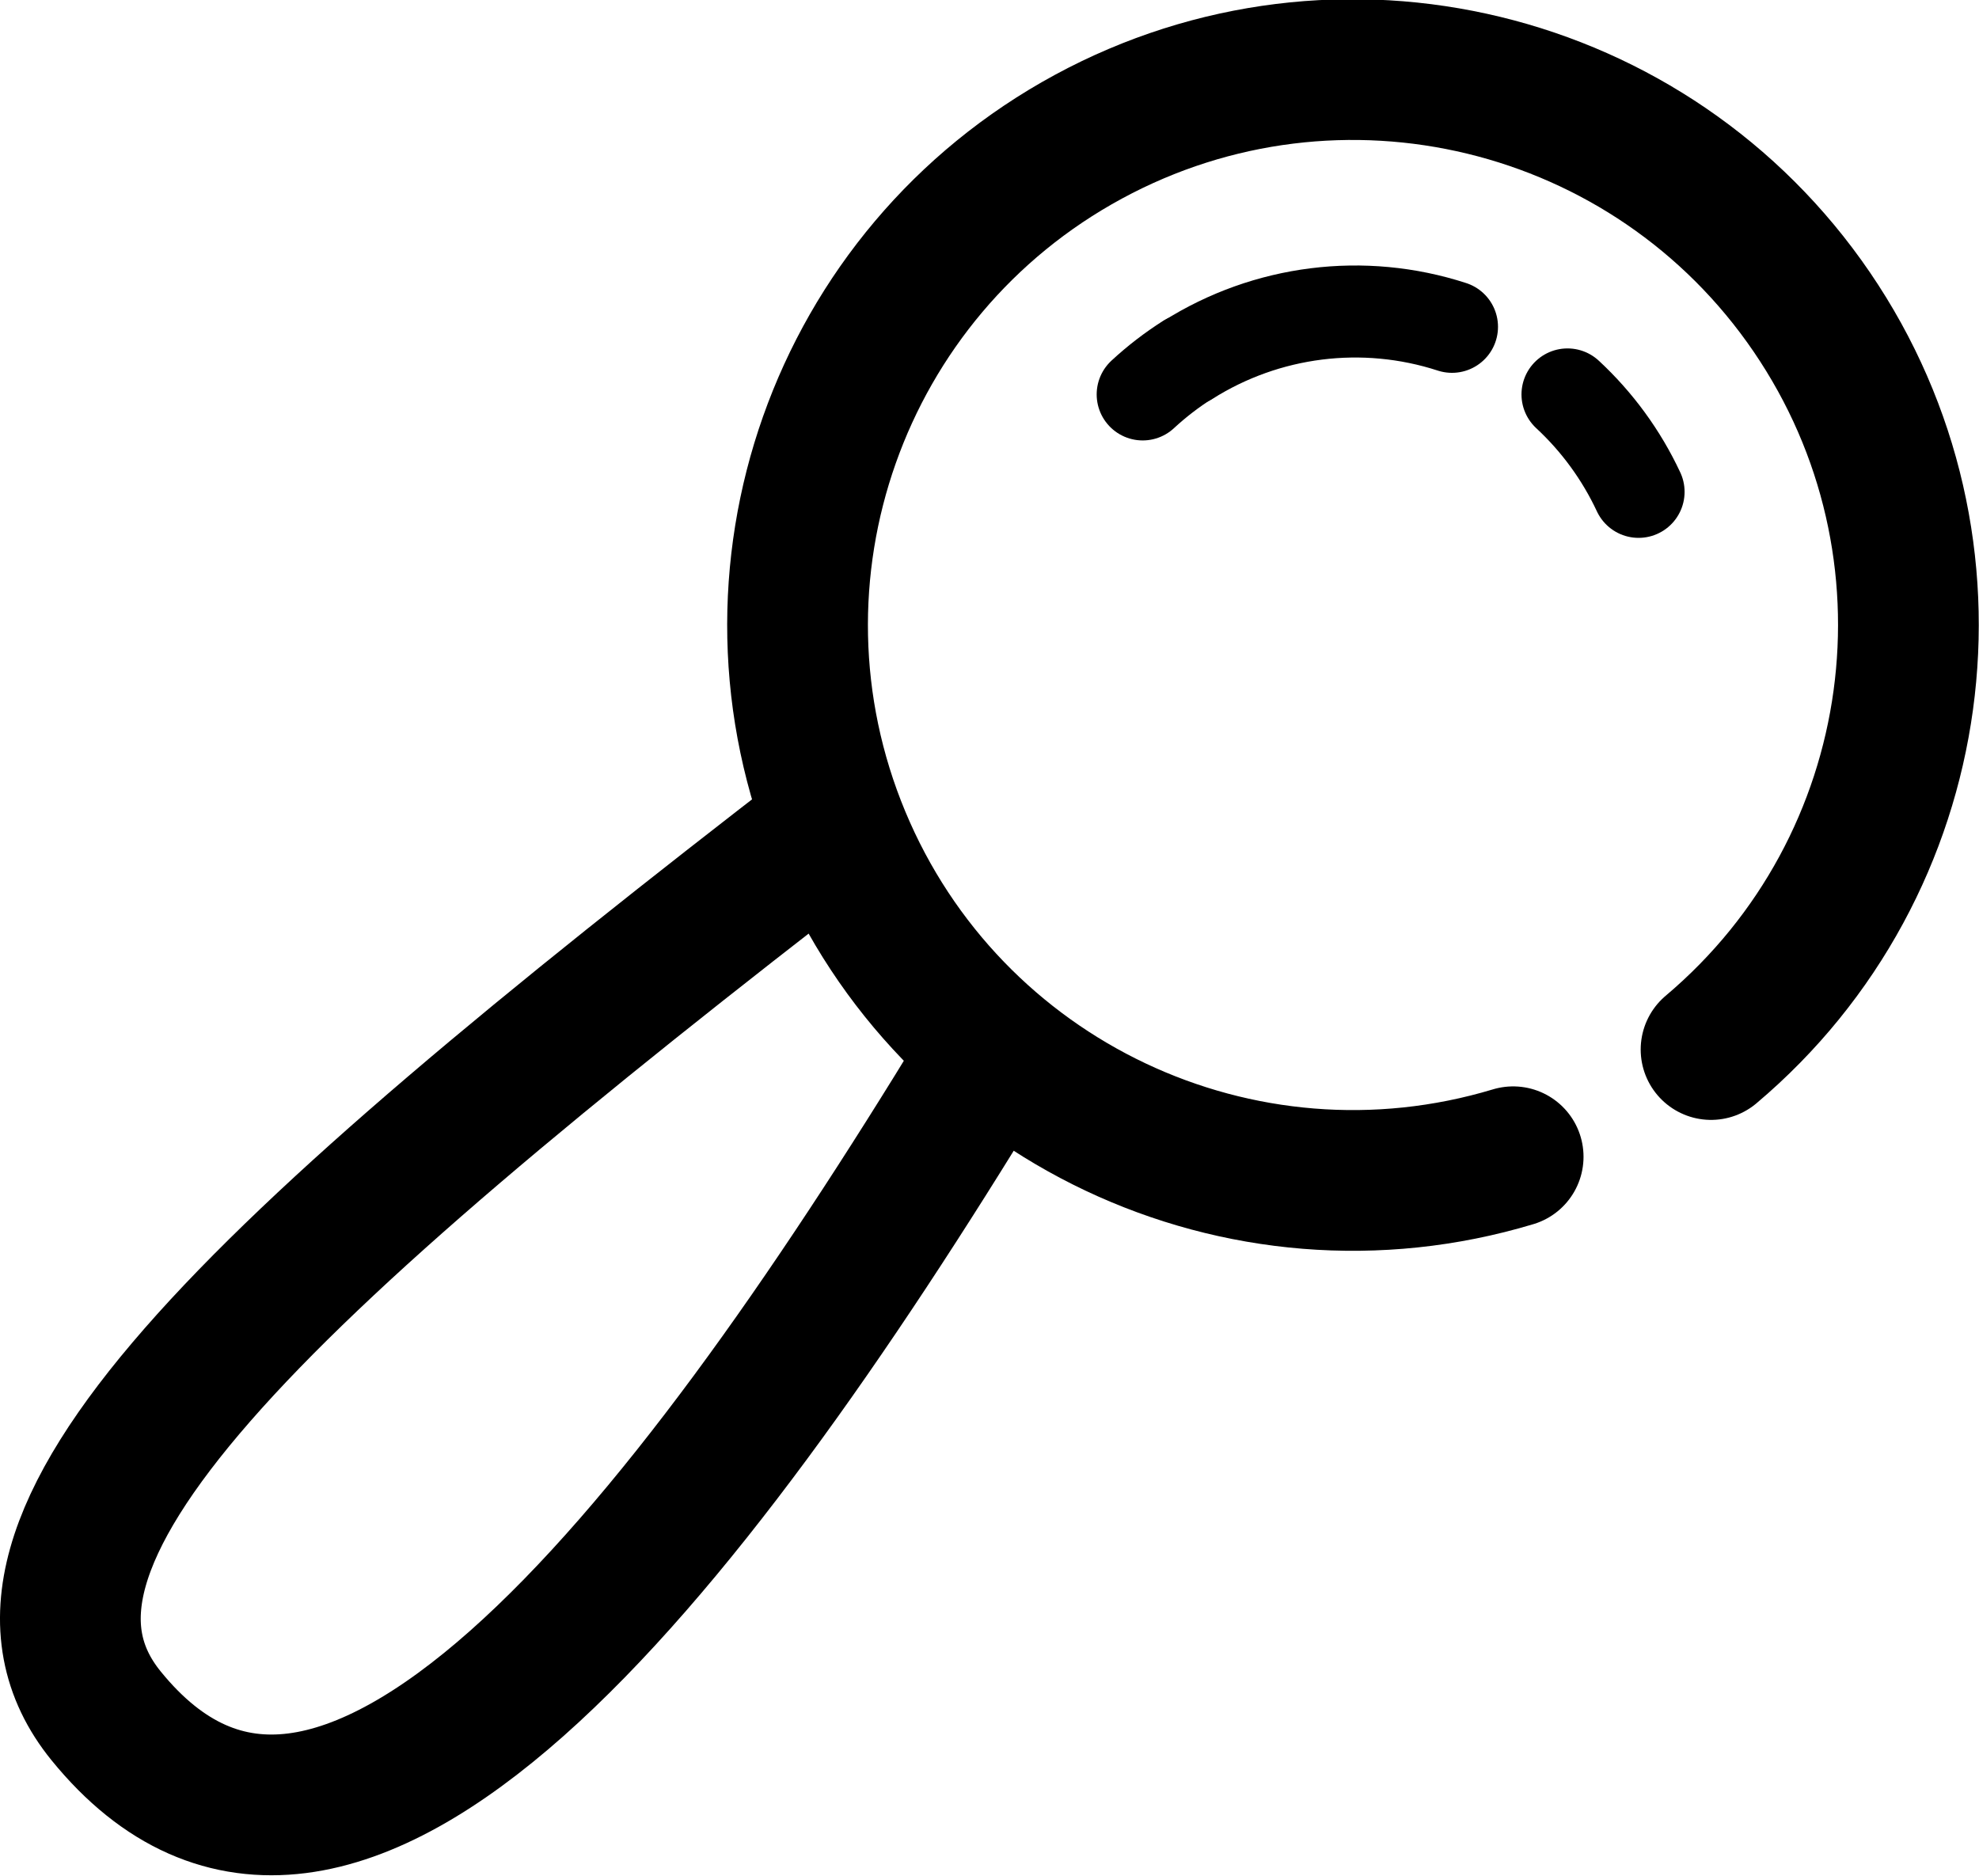
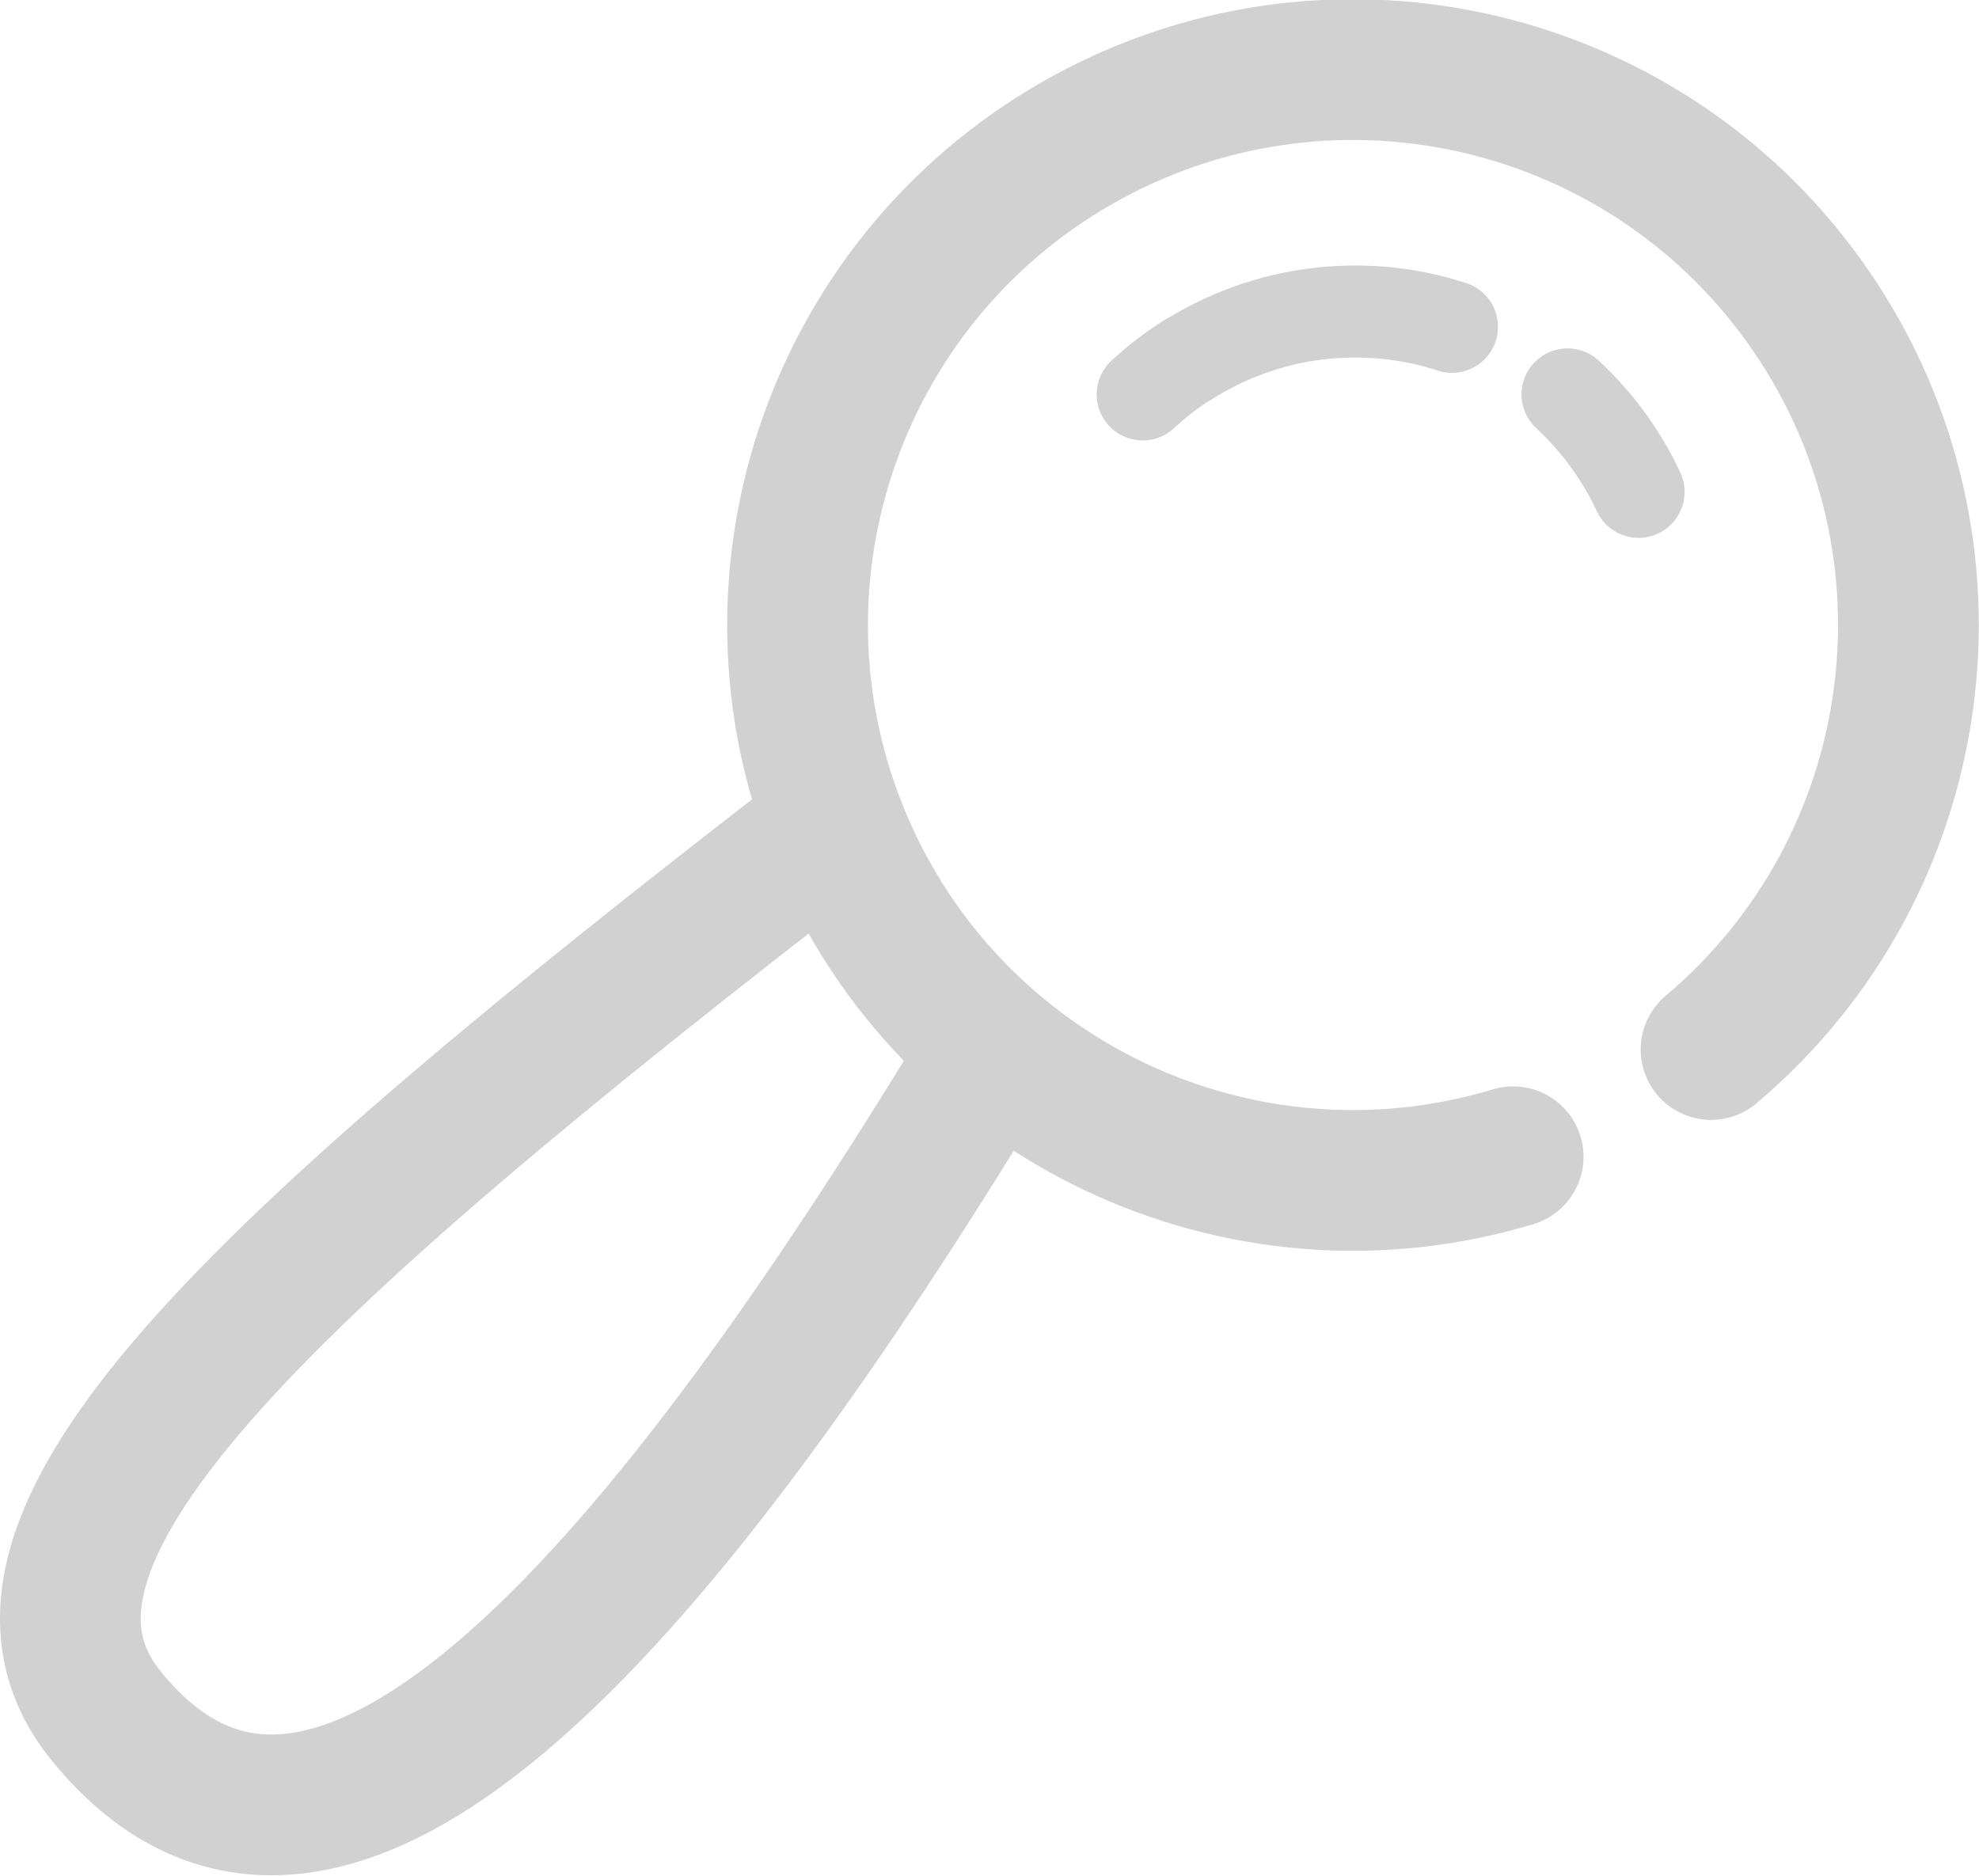
<svg xmlns="http://www.w3.org/2000/svg" id="Calque_1" data-name="Calque 1" viewBox="0 0 365.6 346.46">
  <defs>
-     <style>.cls-1,.cls-2,.cls-3,.cls-4{fill:none;stroke:#000;stroke-miterlimit:10;}.cls-1{stroke-width:15px;}.cls-2,.cls-4{stroke-linecap:round;}.cls-2,.cls-3{stroke-width:26px;}.cls-4{stroke-width:17px;}</style>
+     <style>.cls-1,.cls-2,.cls-3,.cls-4{fill:none;stroke:#d1d1d1;stroke-miterlimit:10;}.cls-1{stroke-width:15px;}.cls-2,.cls-4{stroke-linecap:round;}.cls-2,.cls-3{stroke-width:26px;}.cls-4{stroke-width:17px;}</style>
  </defs>
  <path class="cls-1" d="M352.44,296.21" transform="translate(-72.9 -82.5)" />
  <path class="cls-2" d="M352.44,296.21A102.6,102.6,0,1,1,389,276.4" transform="translate(-72.9 -82.5)" />
  <path class="cls-3" d="M227.5,234.5c-109,84-161,133-135,165,42.3,52.06,106-28,162-120" transform="translate(-72.9 -82.5)" />
  <path class="cls-4" d="M362.48,155.37a58.08,58.08,0,0,1,13.13,18" transform="translate(-72.9 -82.5)" />
  <path class="cls-4" d="M292.36,149a57.85,57.85,0,0,1,48.78-6.12" transform="translate(-72.9 -82.5)" />
  <path class="cls-4" d="M284,155.37a57.8,57.8,0,0,1,8.34-6.42" transform="translate(-72.9 -82.5)" />
</svg>
